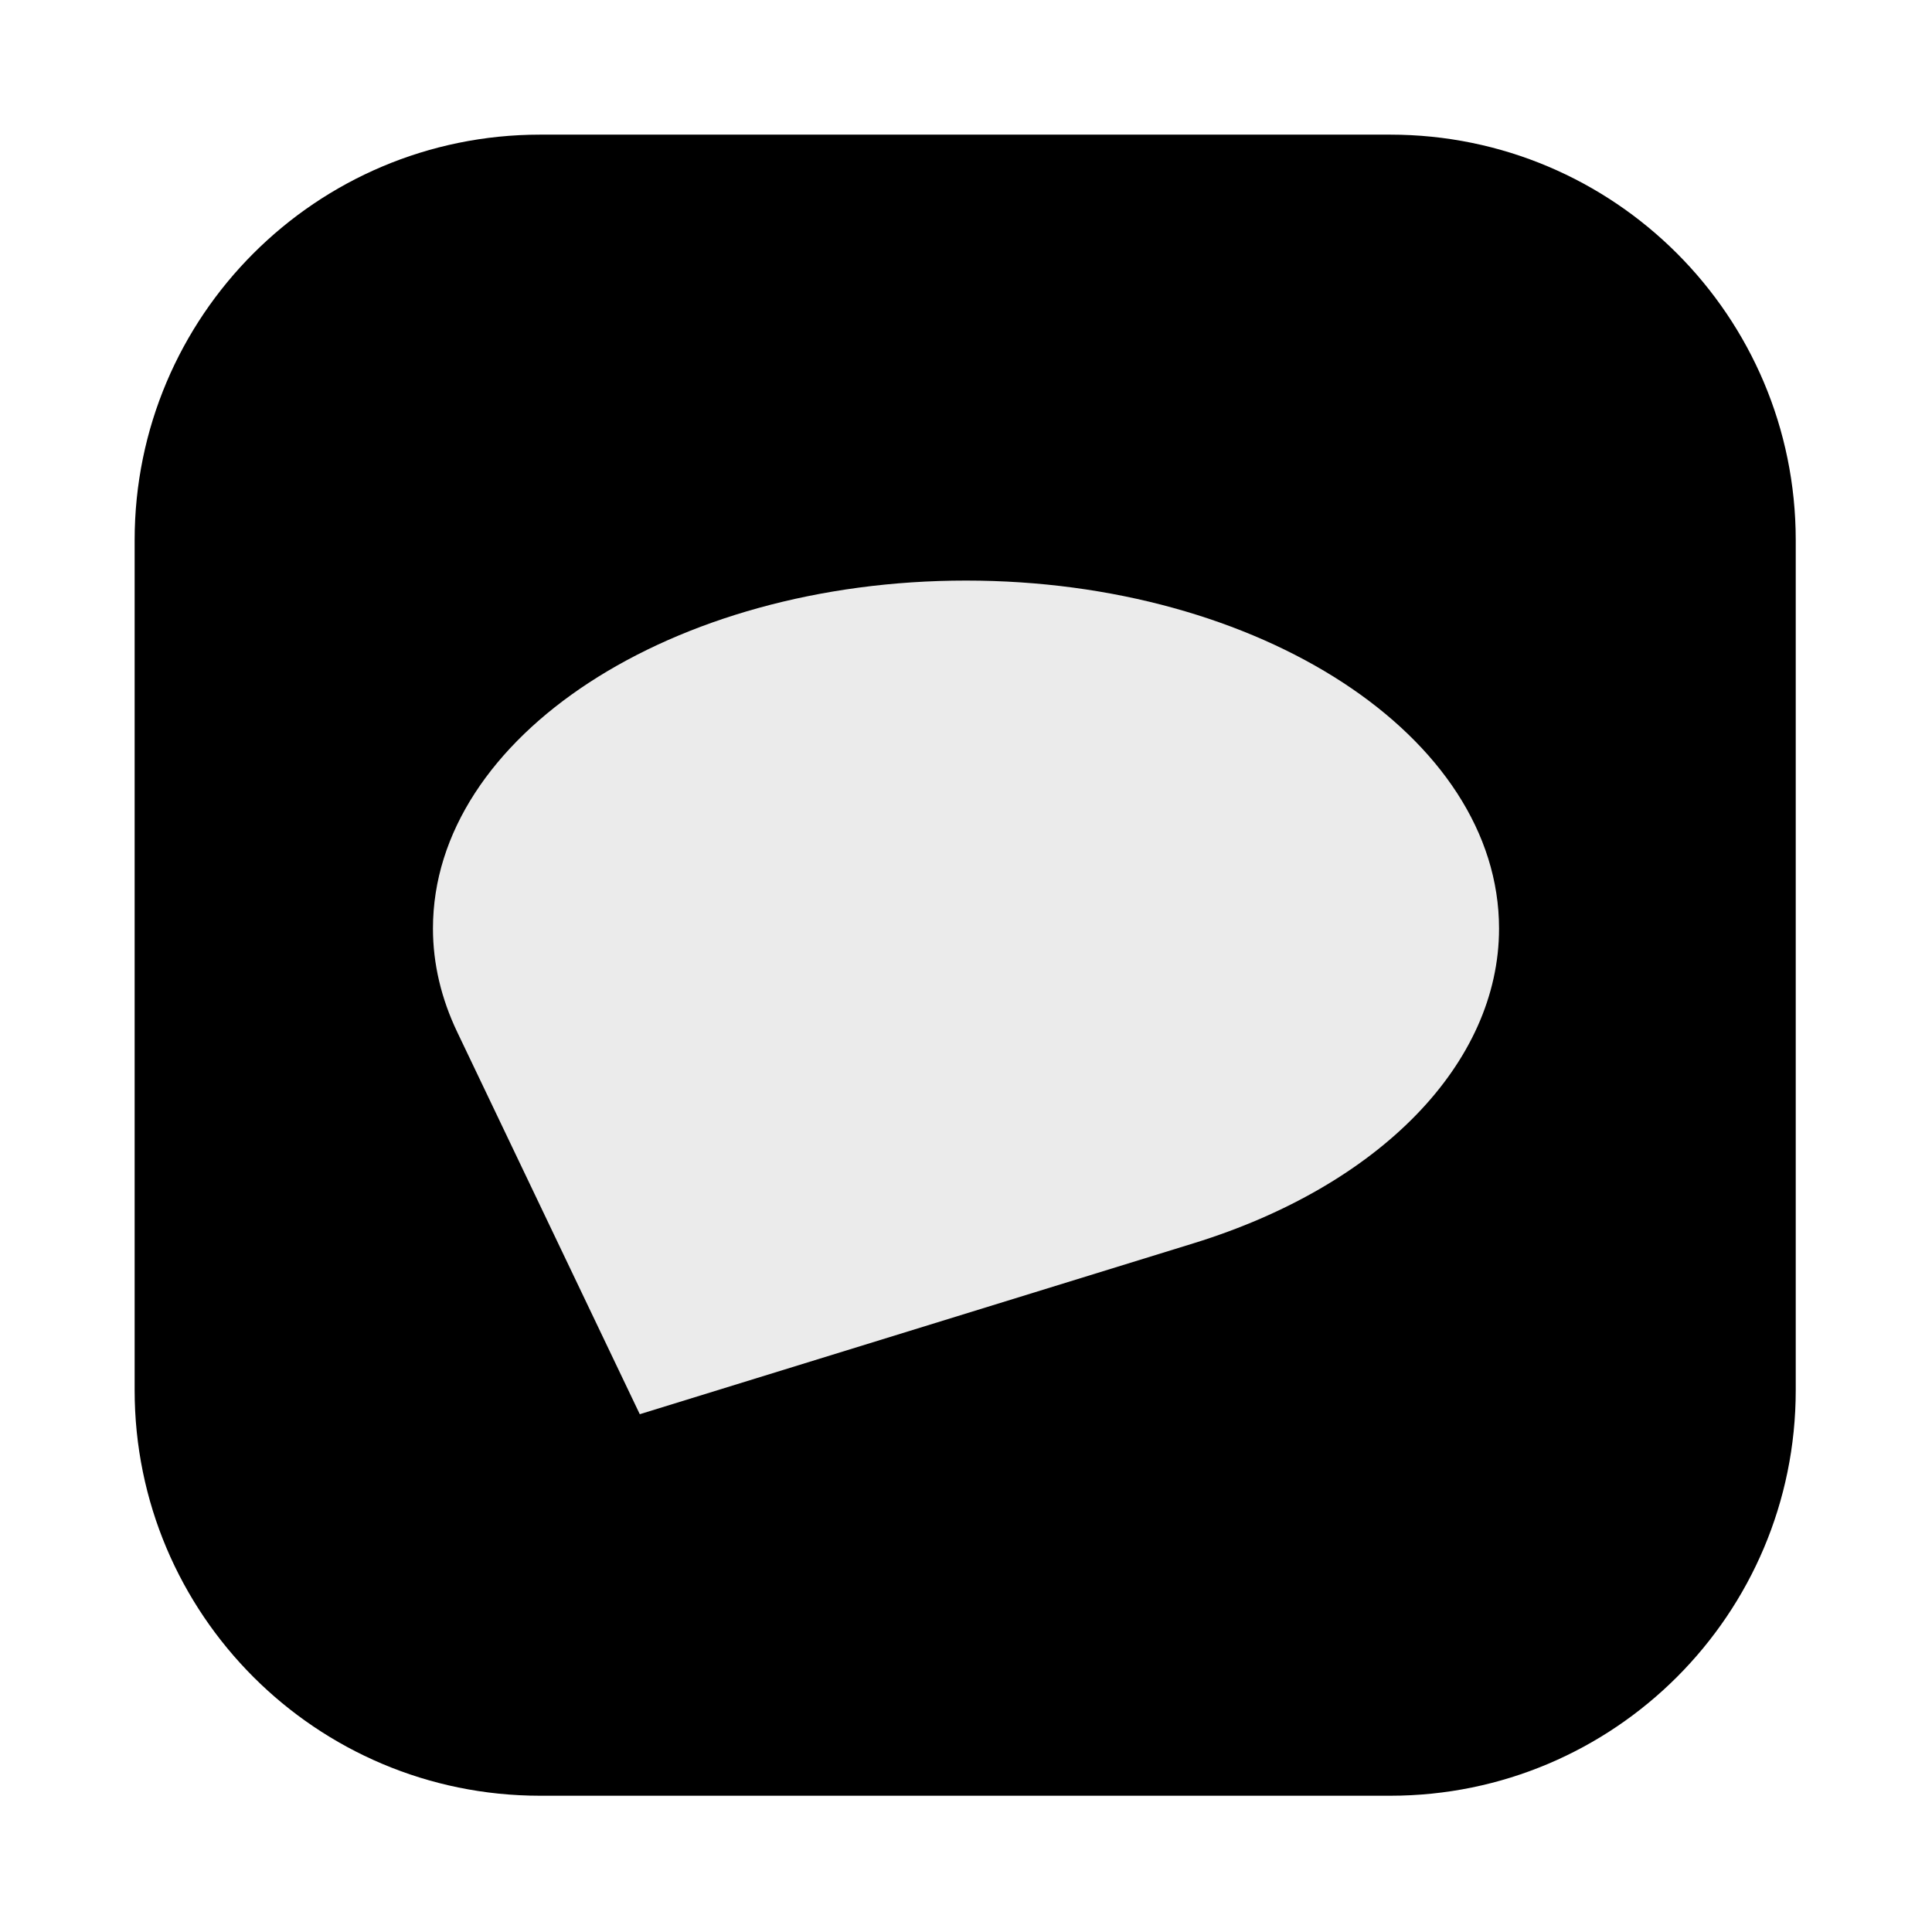
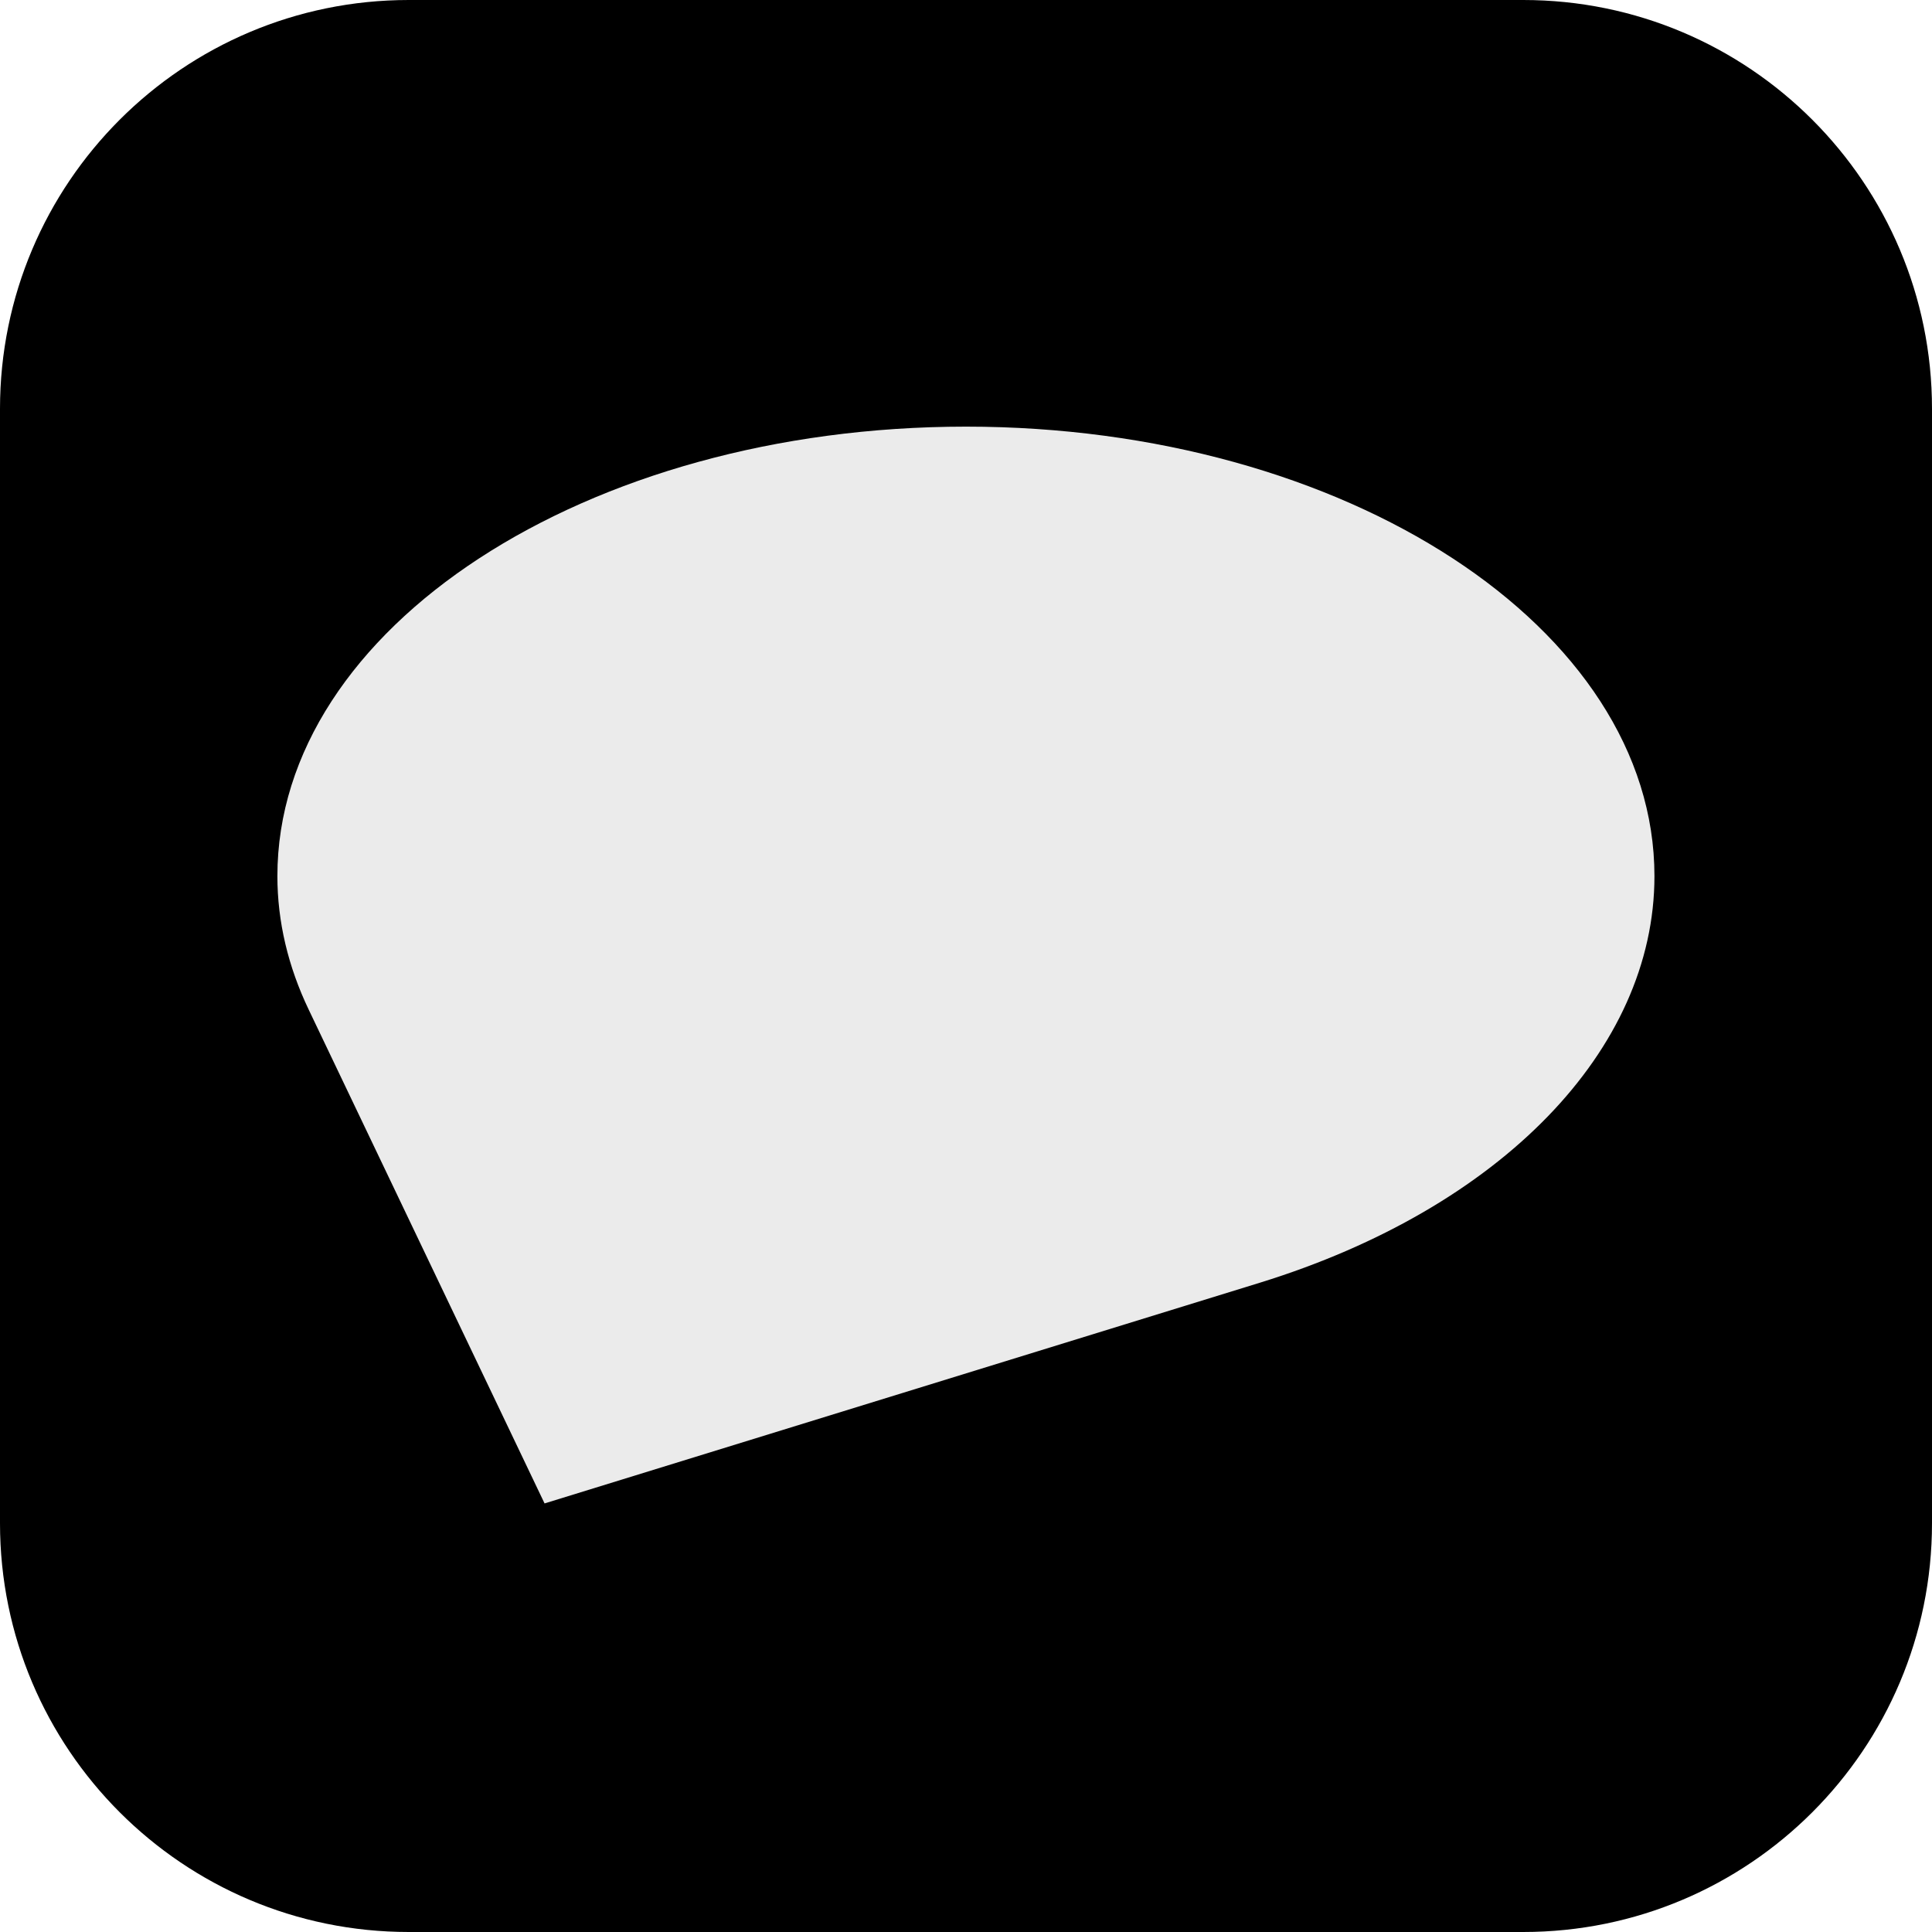
- <svg xmlns="http://www.w3.org/2000/svg" version="1.2" viewBox="0 0 1191 1191" width="1191" height="1191">
+ <svg xmlns="http://www.w3.org/2000/svg" version="1.2" viewBox="0 0 1191 1191" width="1000" height="1000">
  <style>.a{fill:#ebebeb}</style>
-   <path fill-rule="evenodd" d="m333 83h524c138.1 0 250 111.9 250 250v524c0 138.1-111.9 250-250 250h-524c-138.1 0-250-111.9-250-250v-524c0-138.1 111.9-250 250-250z" />
-   <path fill-rule="evenodd" class="a" d="m924.1 572.4c0 83-73.3 158.5-188.2 194l-341.5 105.4-112.5-235.5c-9.9-20.7-15-42.2-15-63.9 0-118.4 147.3-214.5 328.6-214.5 181.3 0 328.6 96.1 328.6 214.5z" />
+   <path fill-rule="evenodd" d="m252 0h687c139.2 0 252 112.8 252 252v687c0 139.2-112.8 252-252 252h-687c-139.2 0-252-112.8-252-252v-687c0-139.2 112.8-252 252-252z" />
+   <path fill-rule="evenodd" class="a" d="m1019.9 540.1c0 107.2-94.7 204.7-243.1 250.6l-441.1 136.1-145.3-304.2c-12.8-26.7-19.4-54.5-19.4-82.5 0-153 190.3-277.1 424.5-277.1 234.1 0 424.4 124.1 424.4 277.1z" />
</svg>
